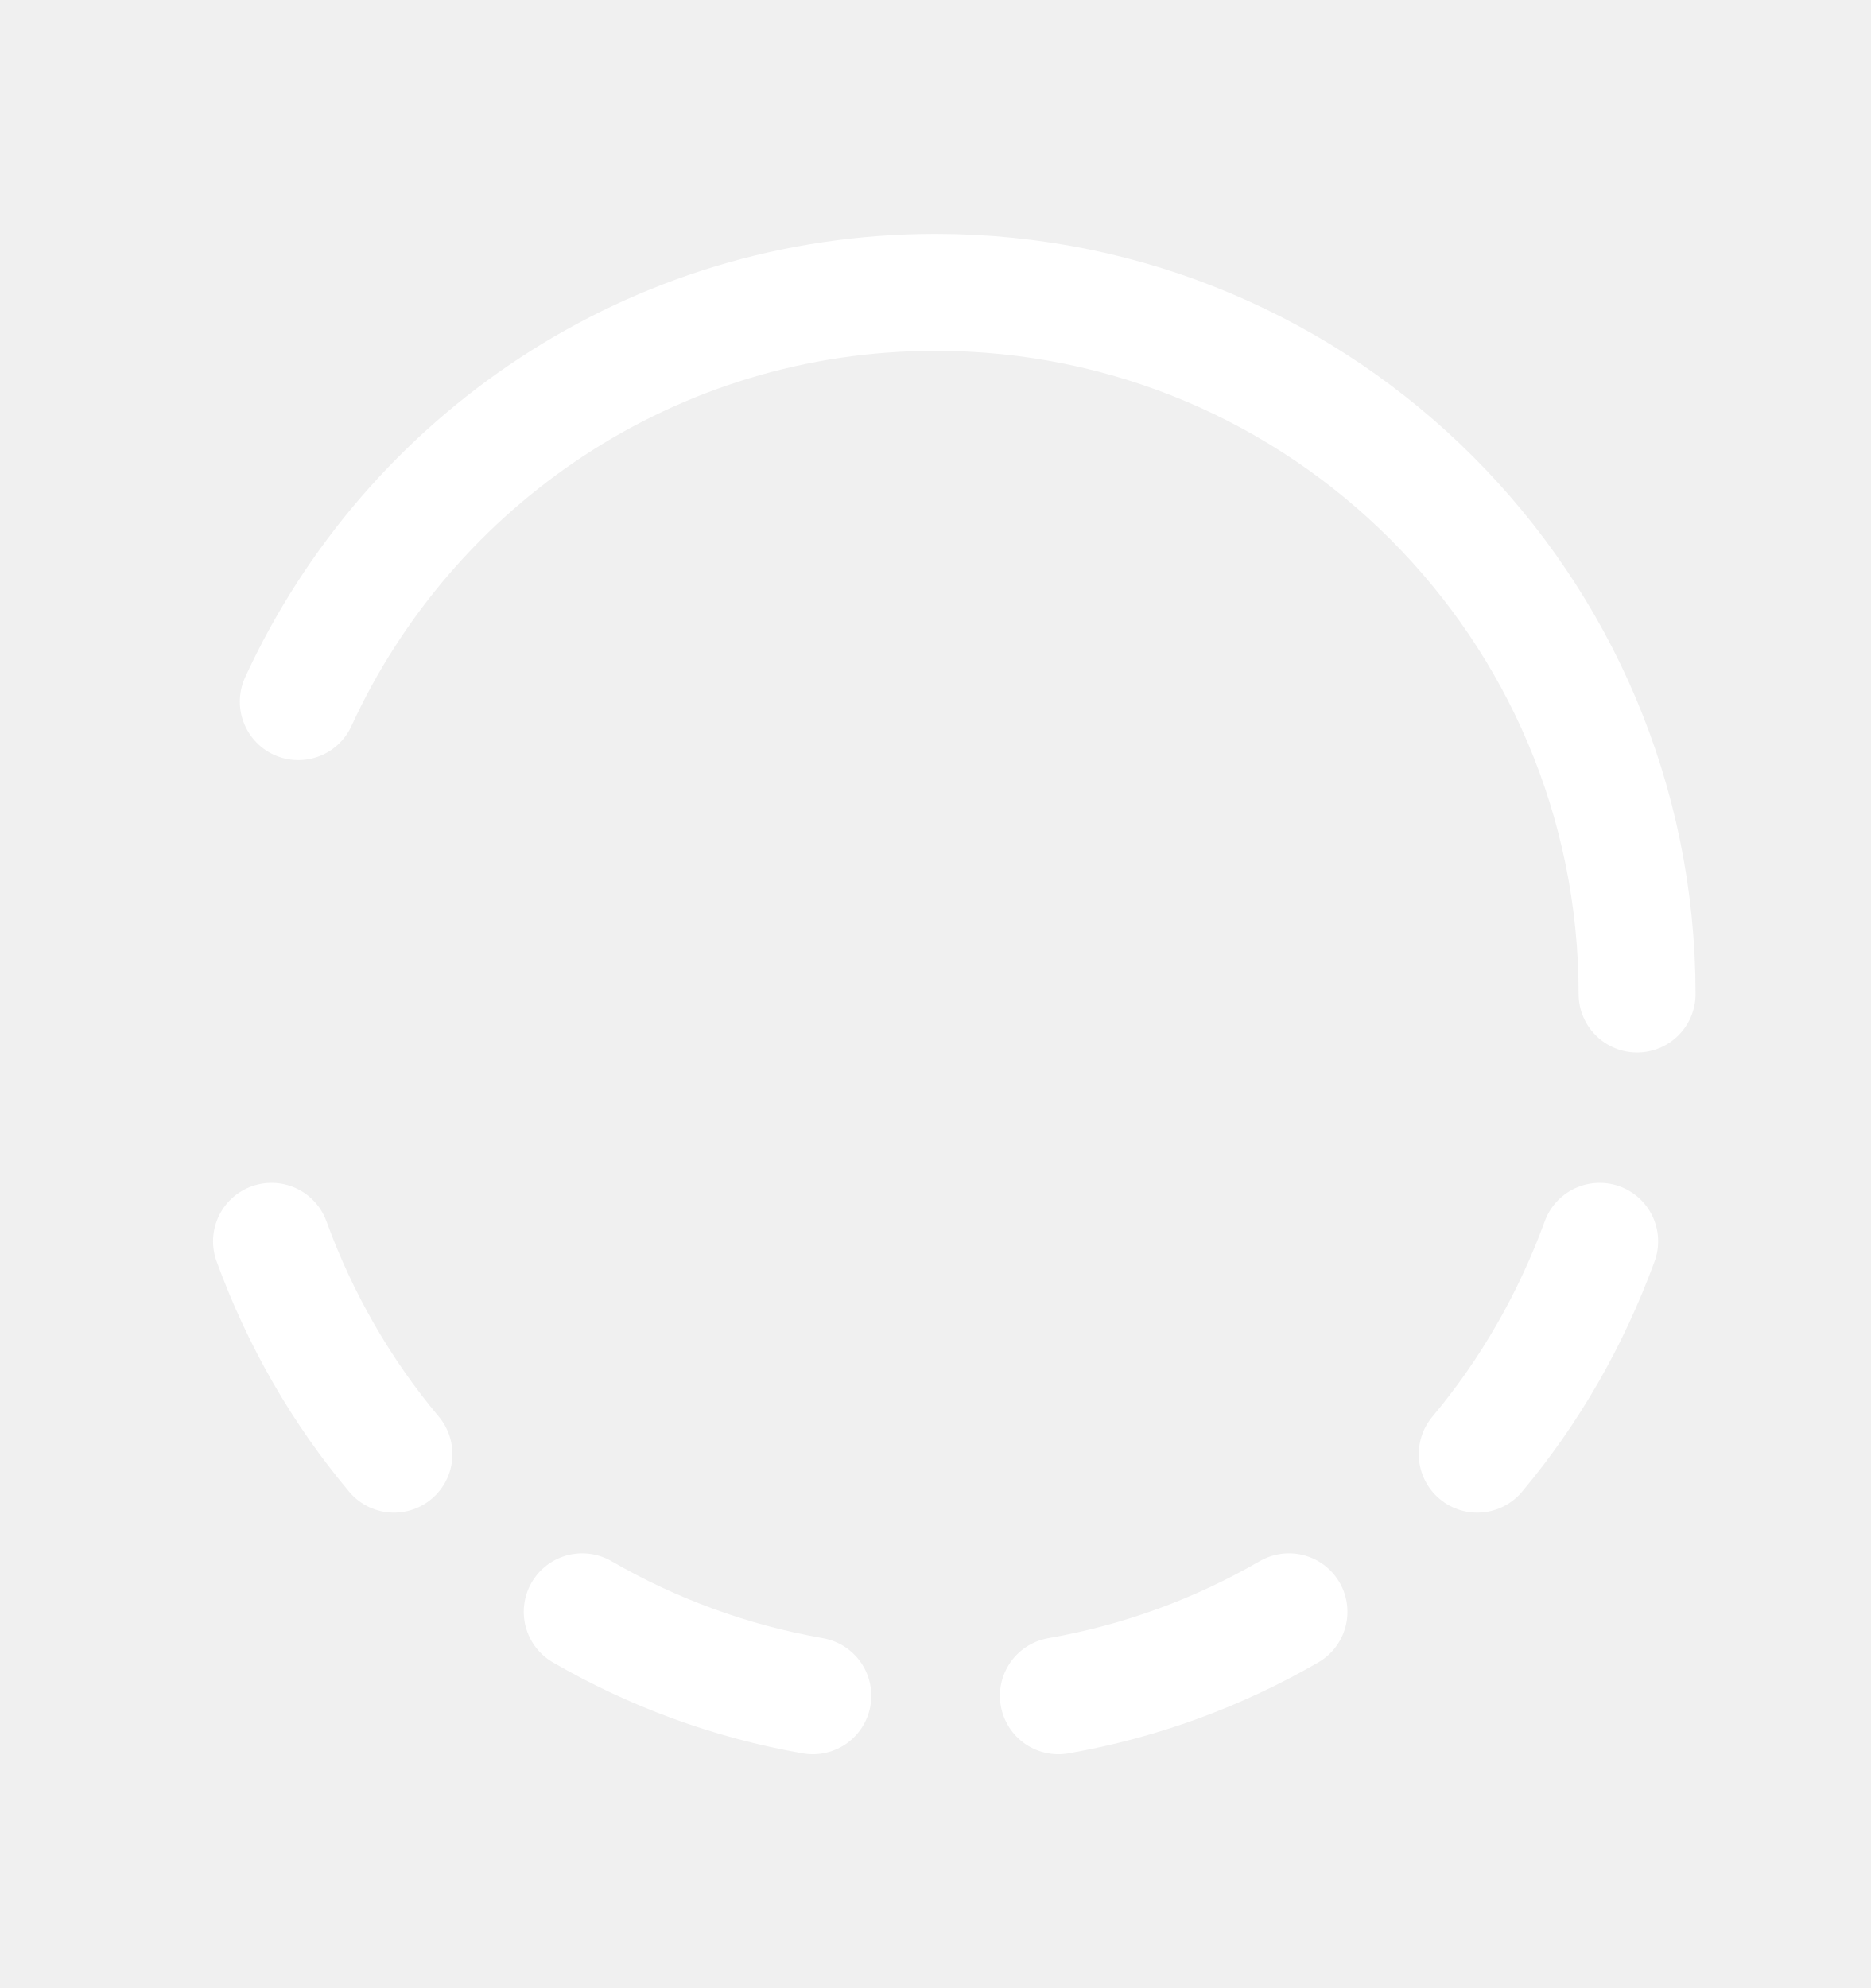
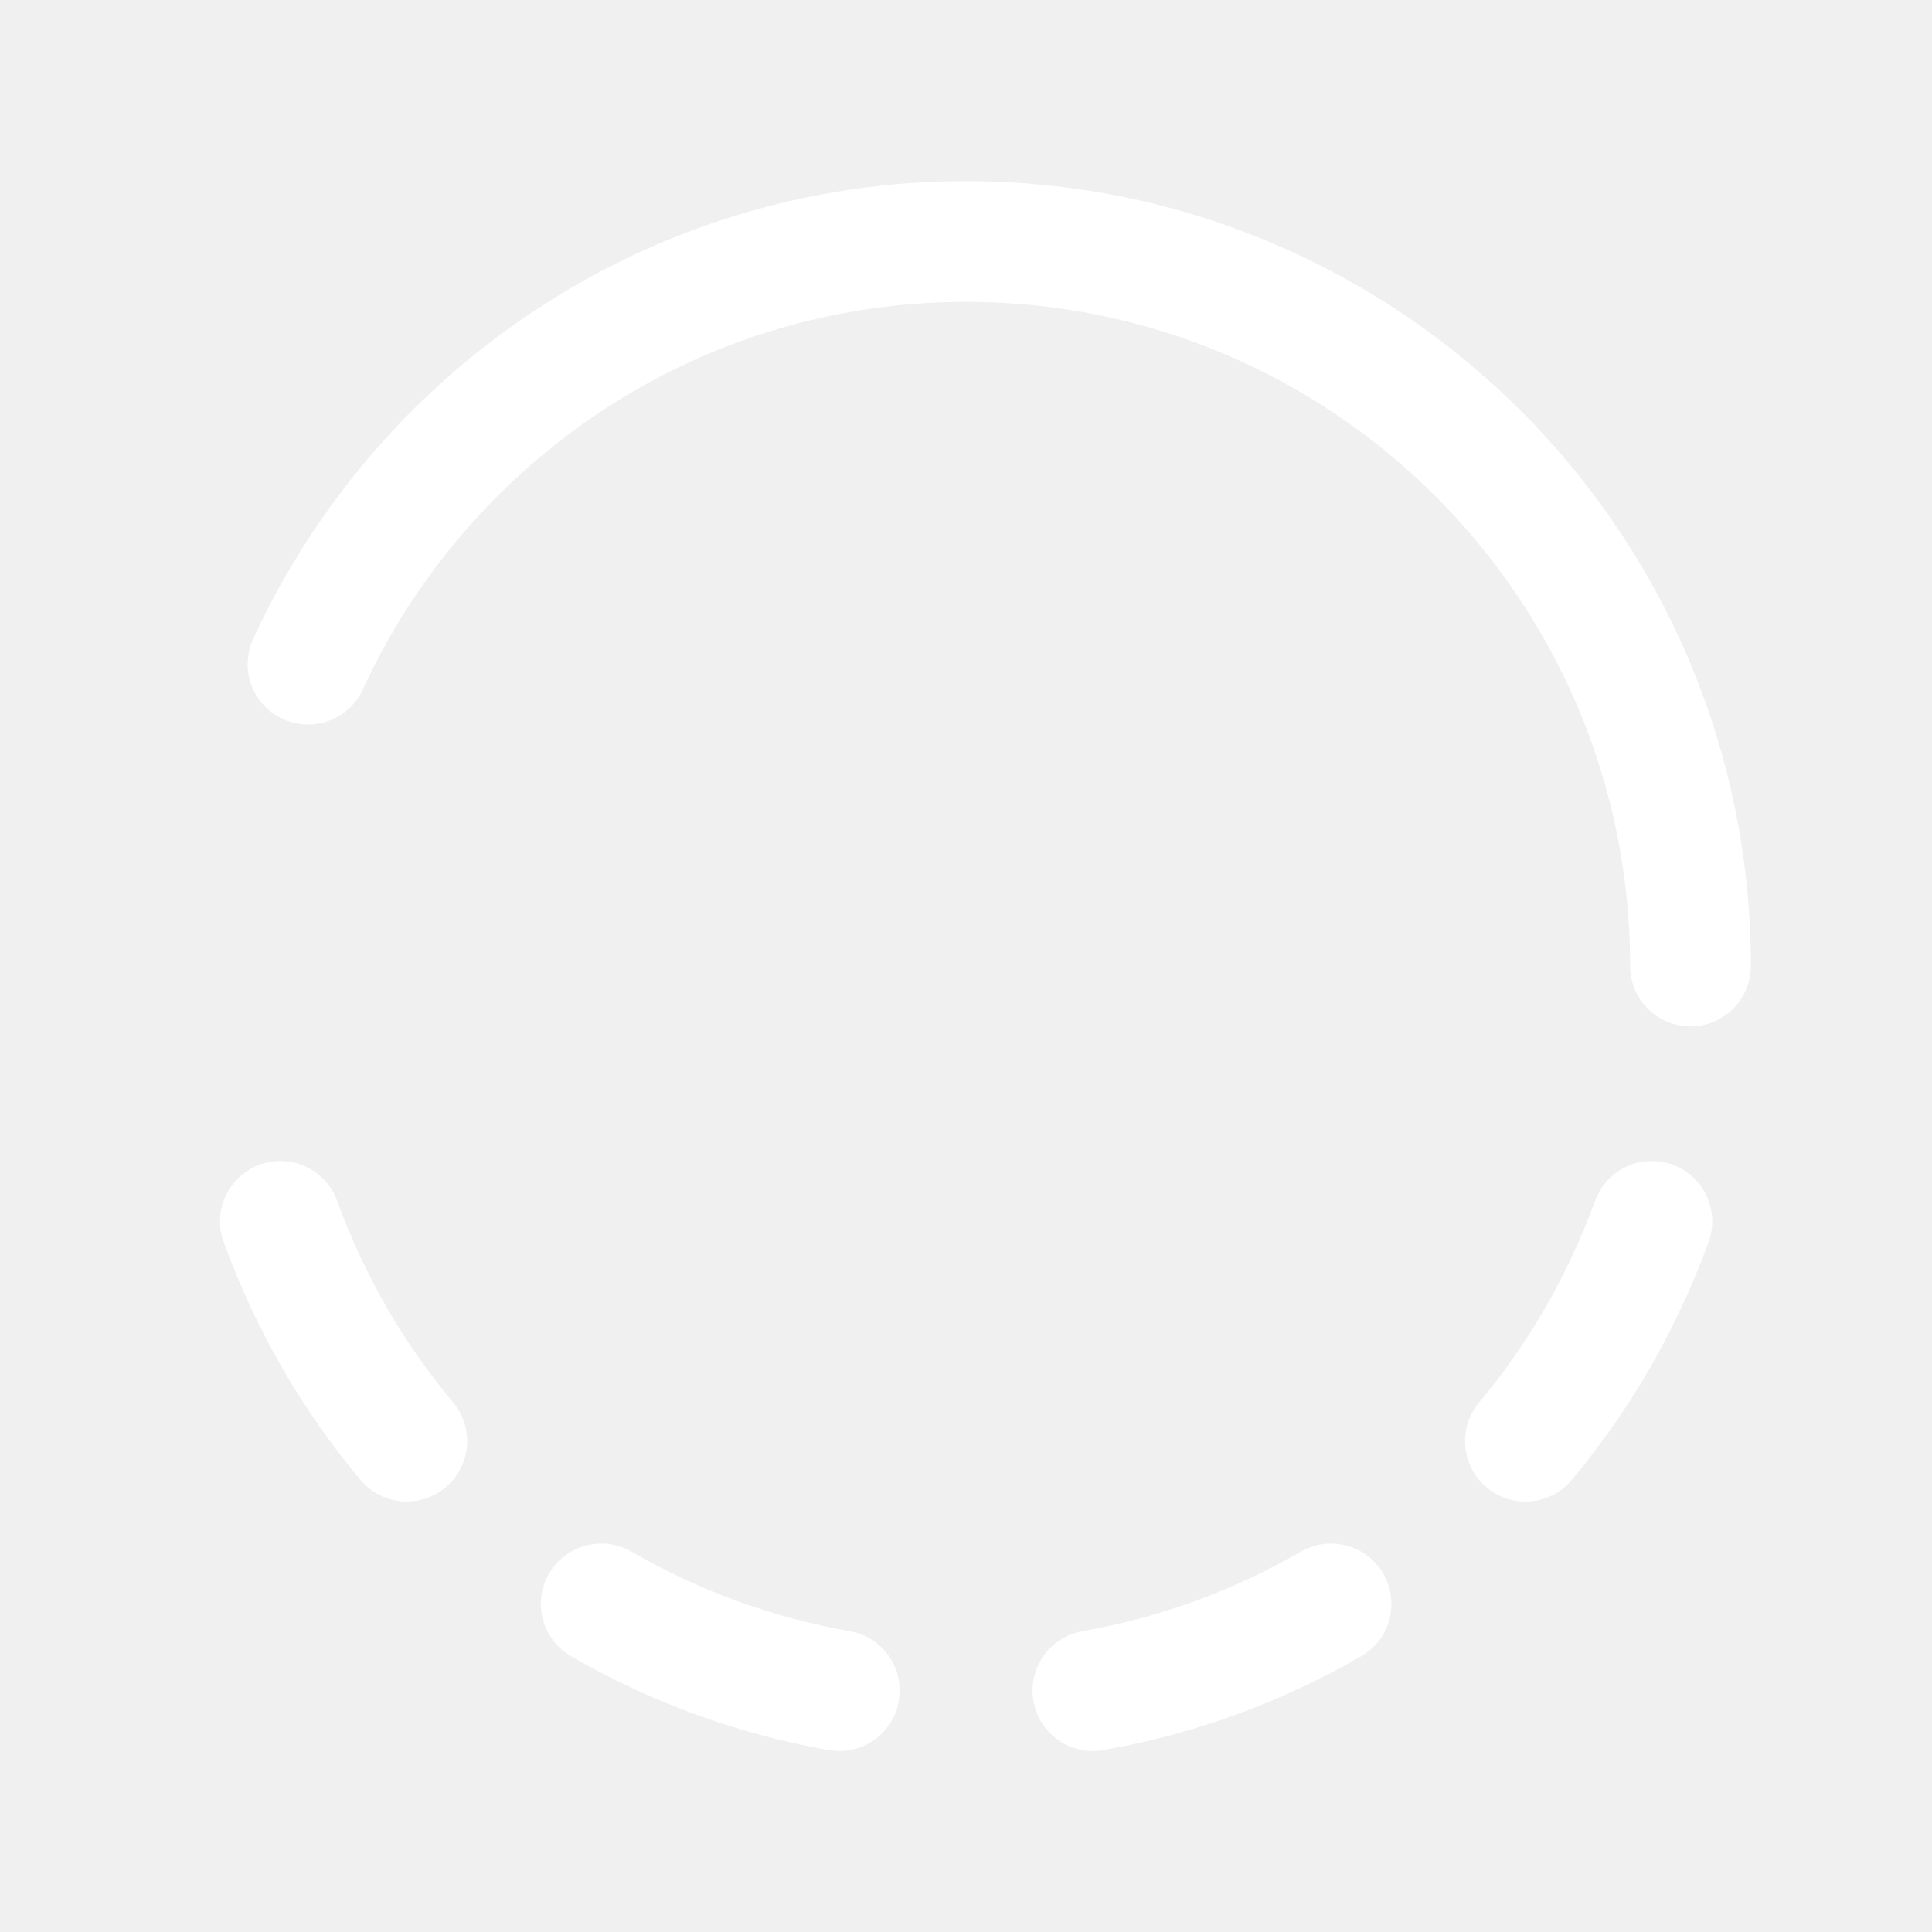
- <svg xmlns="http://www.w3.org/2000/svg" width="16" height="17" viewBox="0 0 16 17" fill="none">
+ <svg xmlns="http://www.w3.org/2000/svg" fill="none" viewBox="0 0.5 16 16">
  <g clip-path="url(#clip0_4131_19228)">
    <path d="M4.979 13.783C5.579 14.13 6.243 14.377 6.951 14.501" stroke="white" stroke-linecap="round" stroke-linejoin="round" />
    <path d="M2.322 10.615C2.566 11.285 2.92 11.9 3.369 12.435" stroke="white" stroke-linecap="round" stroke-linejoin="round" />
    <path d="M9.051 14.501C9.759 14.377 10.423 14.13 11.023 13.783" stroke="white" stroke-linecap="round" stroke-linejoin="round" />
    <path d="M12.633 12.435C13.082 11.9 13.435 11.285 13.68 10.615" stroke="white" stroke-linecap="round" stroke-linejoin="round" />
    <path d="M14 8.5C14 5.186 11.314 2.5 8 2.5C5.58 2.5 3.499 3.936 2.551 6" stroke="white" stroke-linecap="round" stroke-linejoin="round" />
  </g>
  <defs>
    <clipPath id="clip0_4131_19228">
      <rect width="16" height="16" fill="white" transform="translate(0 0.5)" />
    </clipPath>
  </defs>
</svg>
